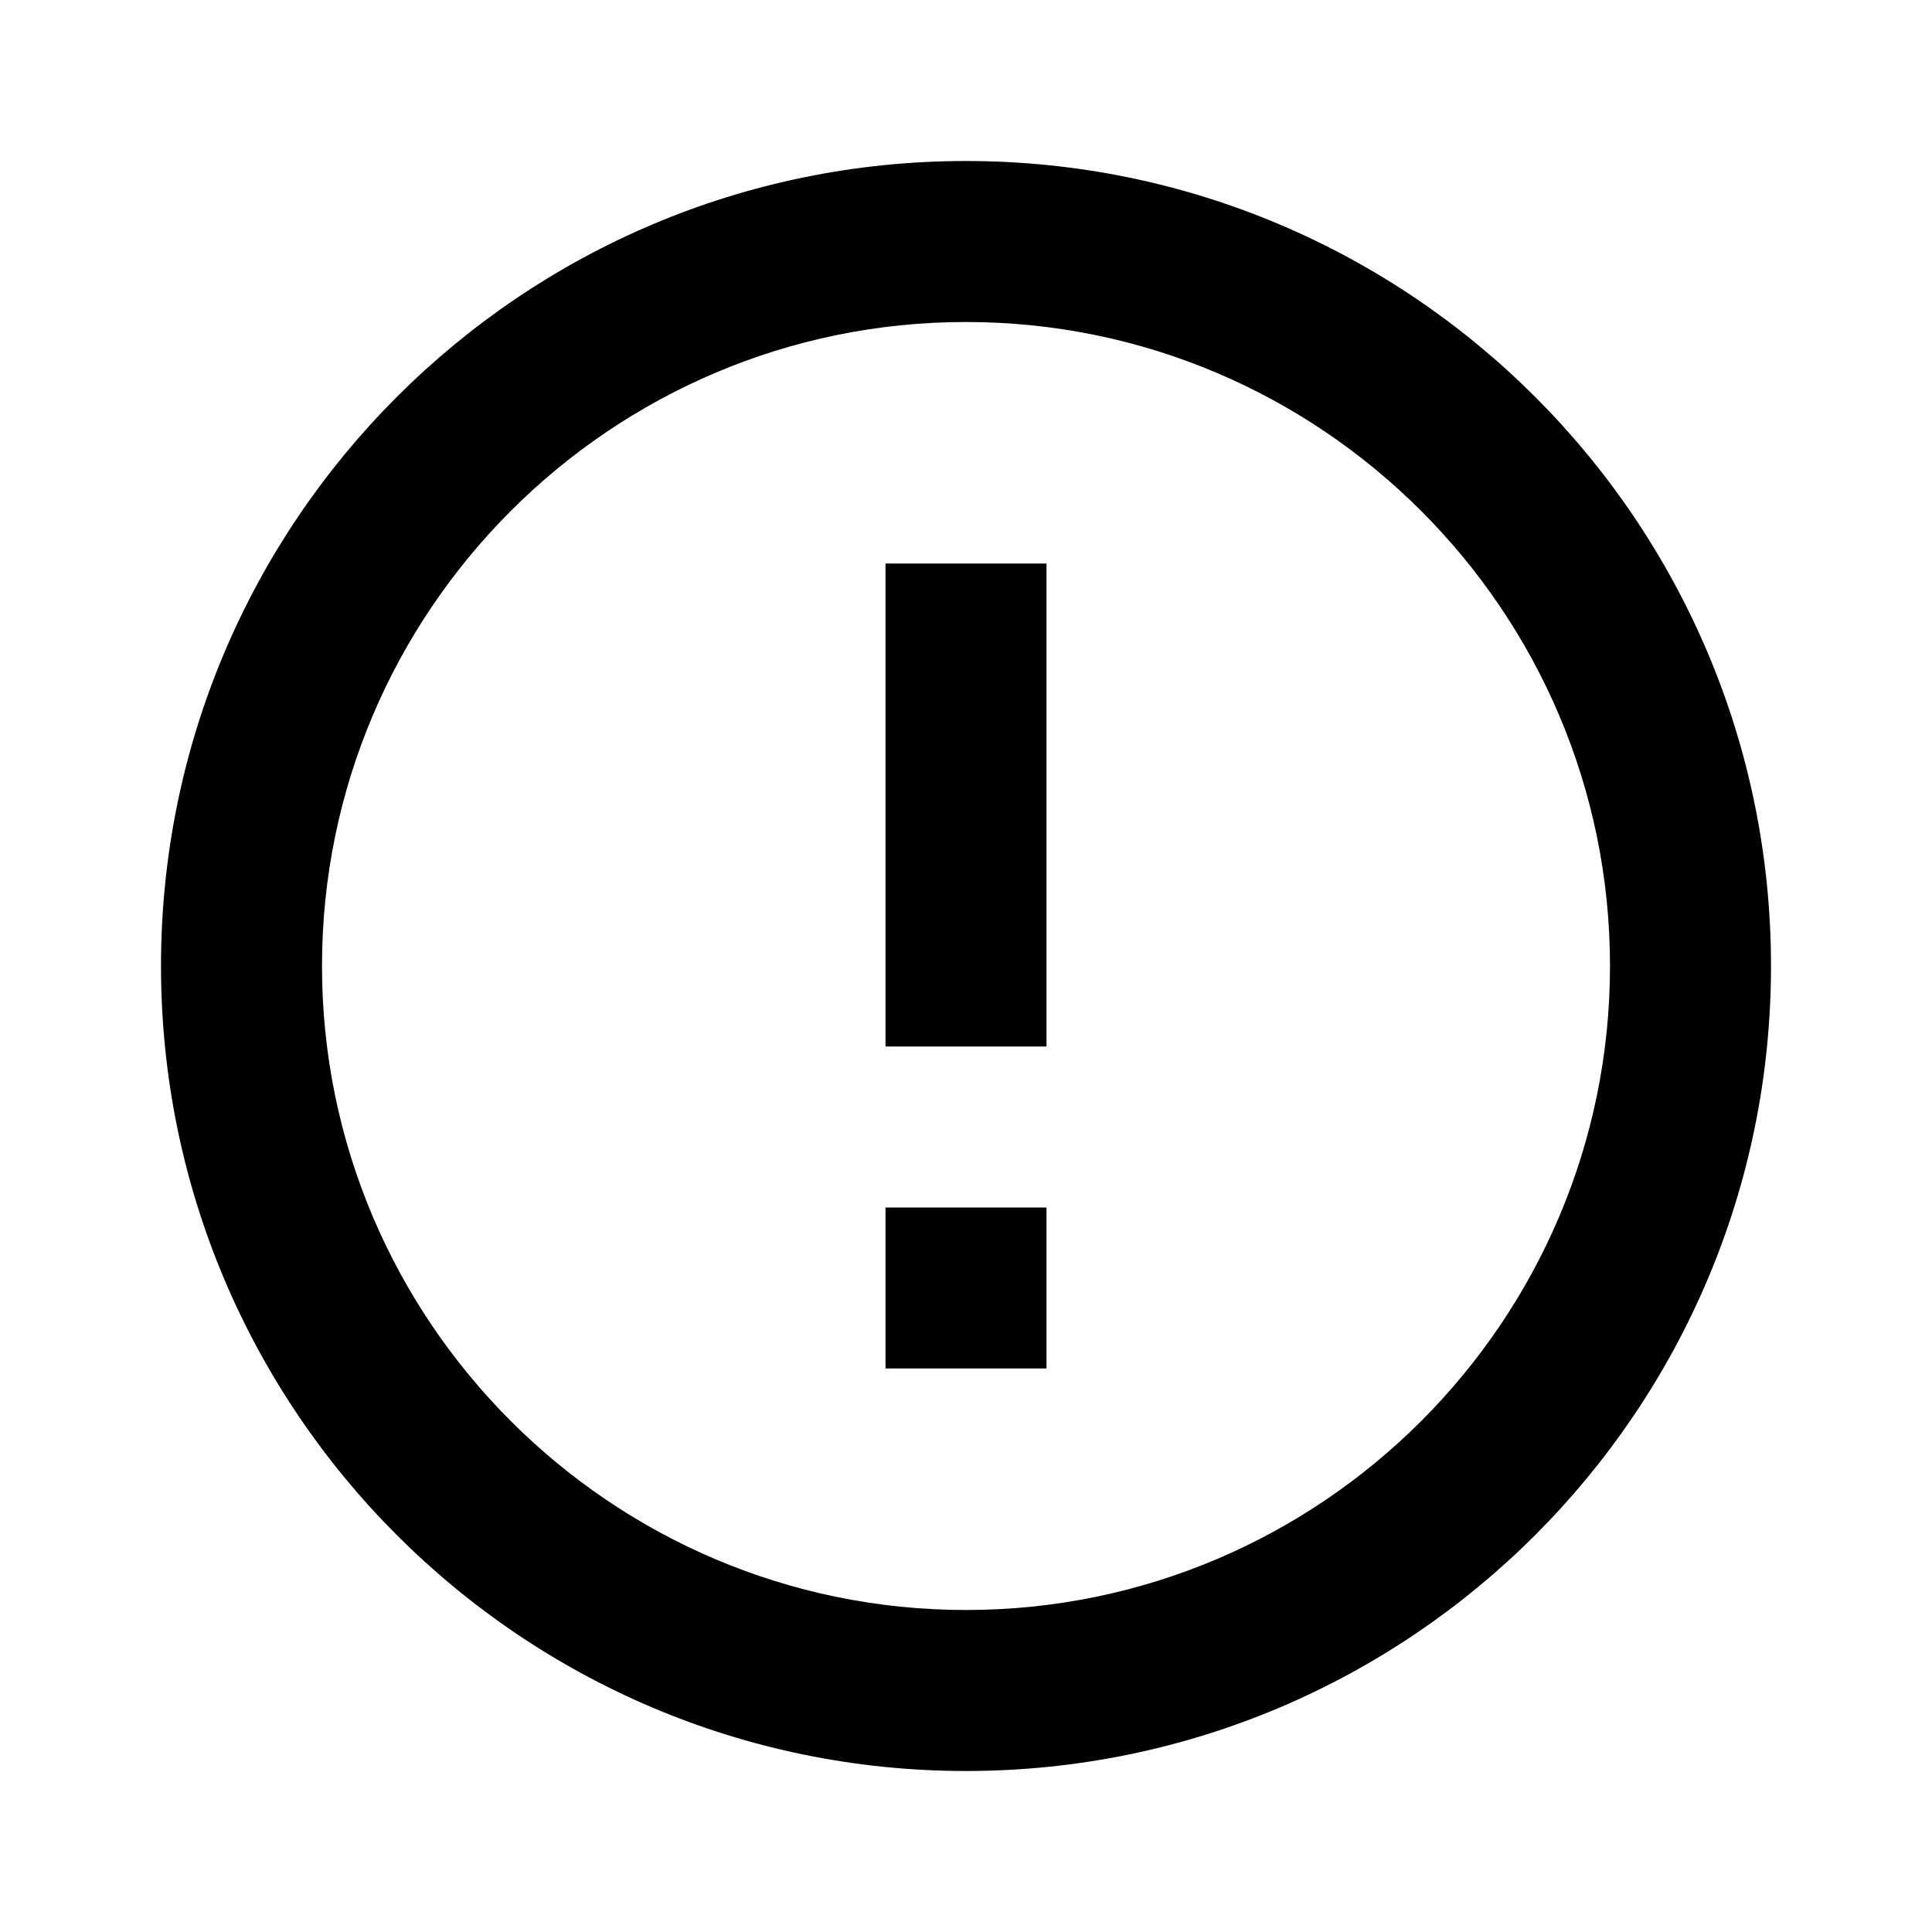
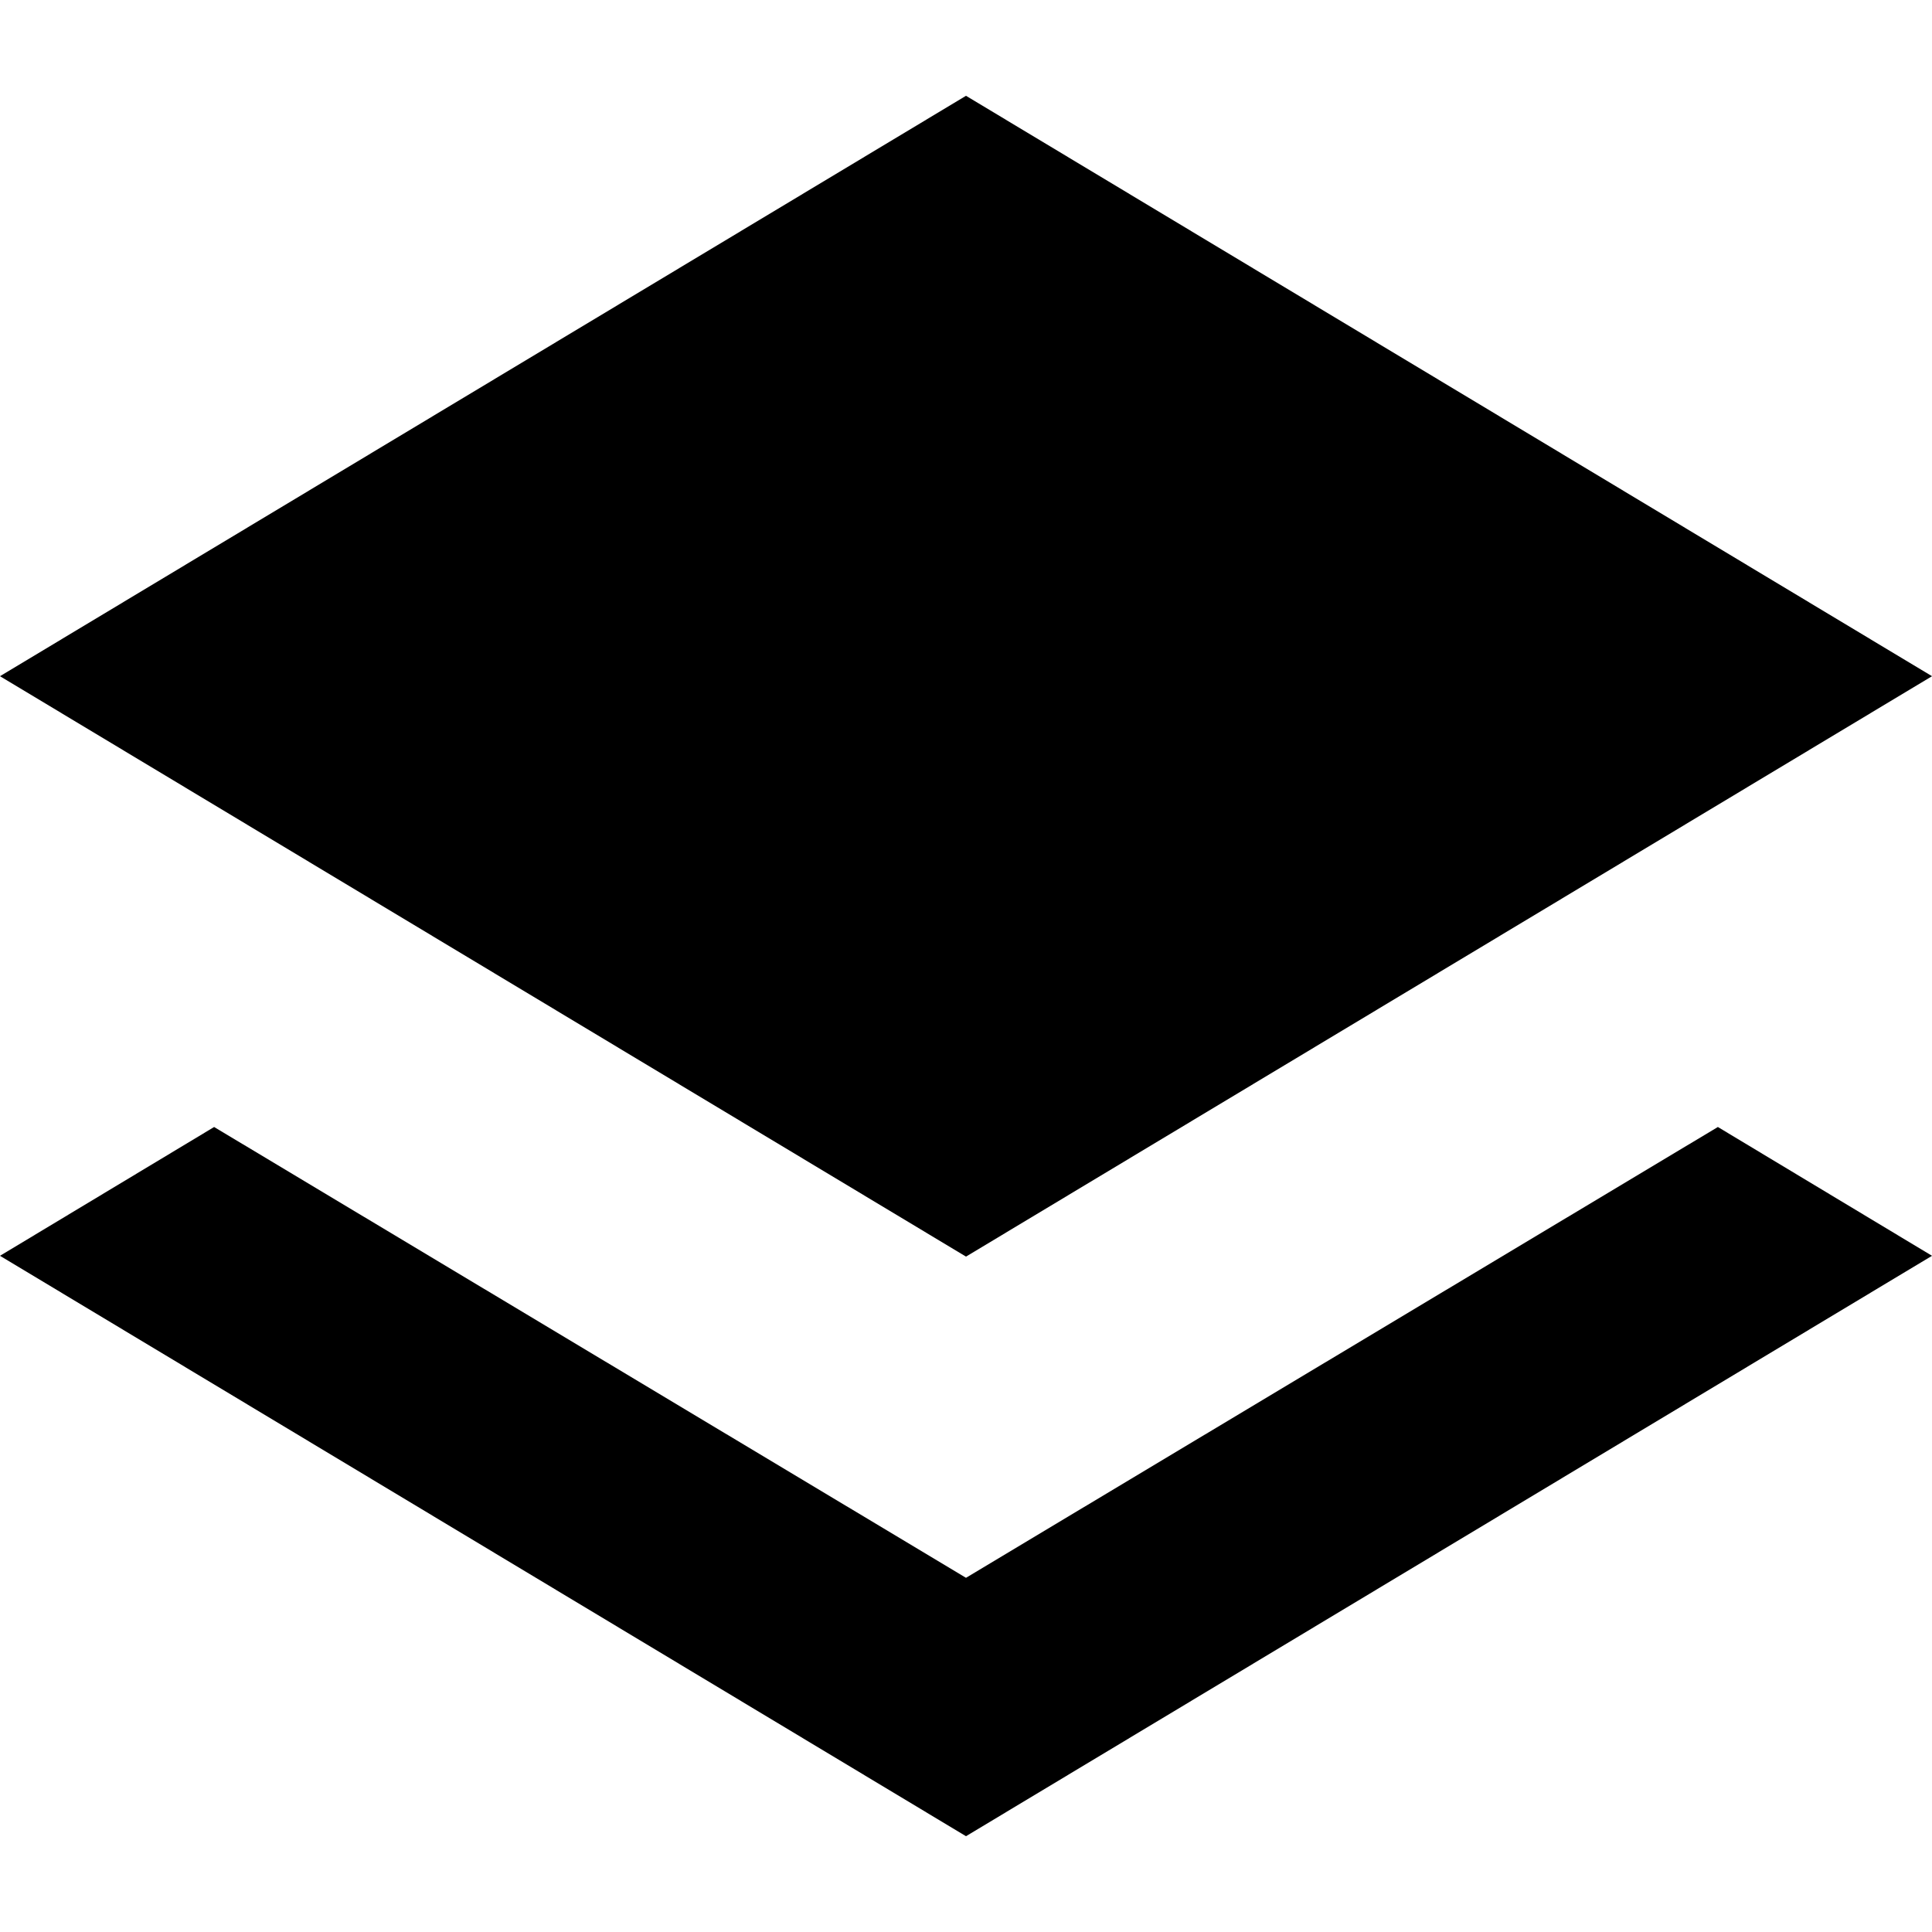
- <svg xmlns="http://www.w3.org/2000/svg" viewBox="0 0 24 24" fill="currentColor">
-   <path d="M12 2C6.48 2 2 6.48 2 12s4.48 10 10 10 10-4.48 10-10S17.52 2 12 2zm0 18c-4.41 0-8-3.59-8-8s3.59-8 8-8 8 3.59 8 8-3.59 8-8 8zm-1-13h2v6h-2zm0 8h2v2h-2z" />
+ <svg xmlns="http://www.w3.org/2000/svg" id="Layer_1" version="1.1" viewBox="0 0 24 24">
+   <polygon points="12 19.6 2.66 14 0 15.6 12 22.81 24 15.6 21.34 14 12 19.6" />
+   <polygon points="24 8.4 12 1.19 0 8.4 12 15.61 24 8.4" />
</svg>
